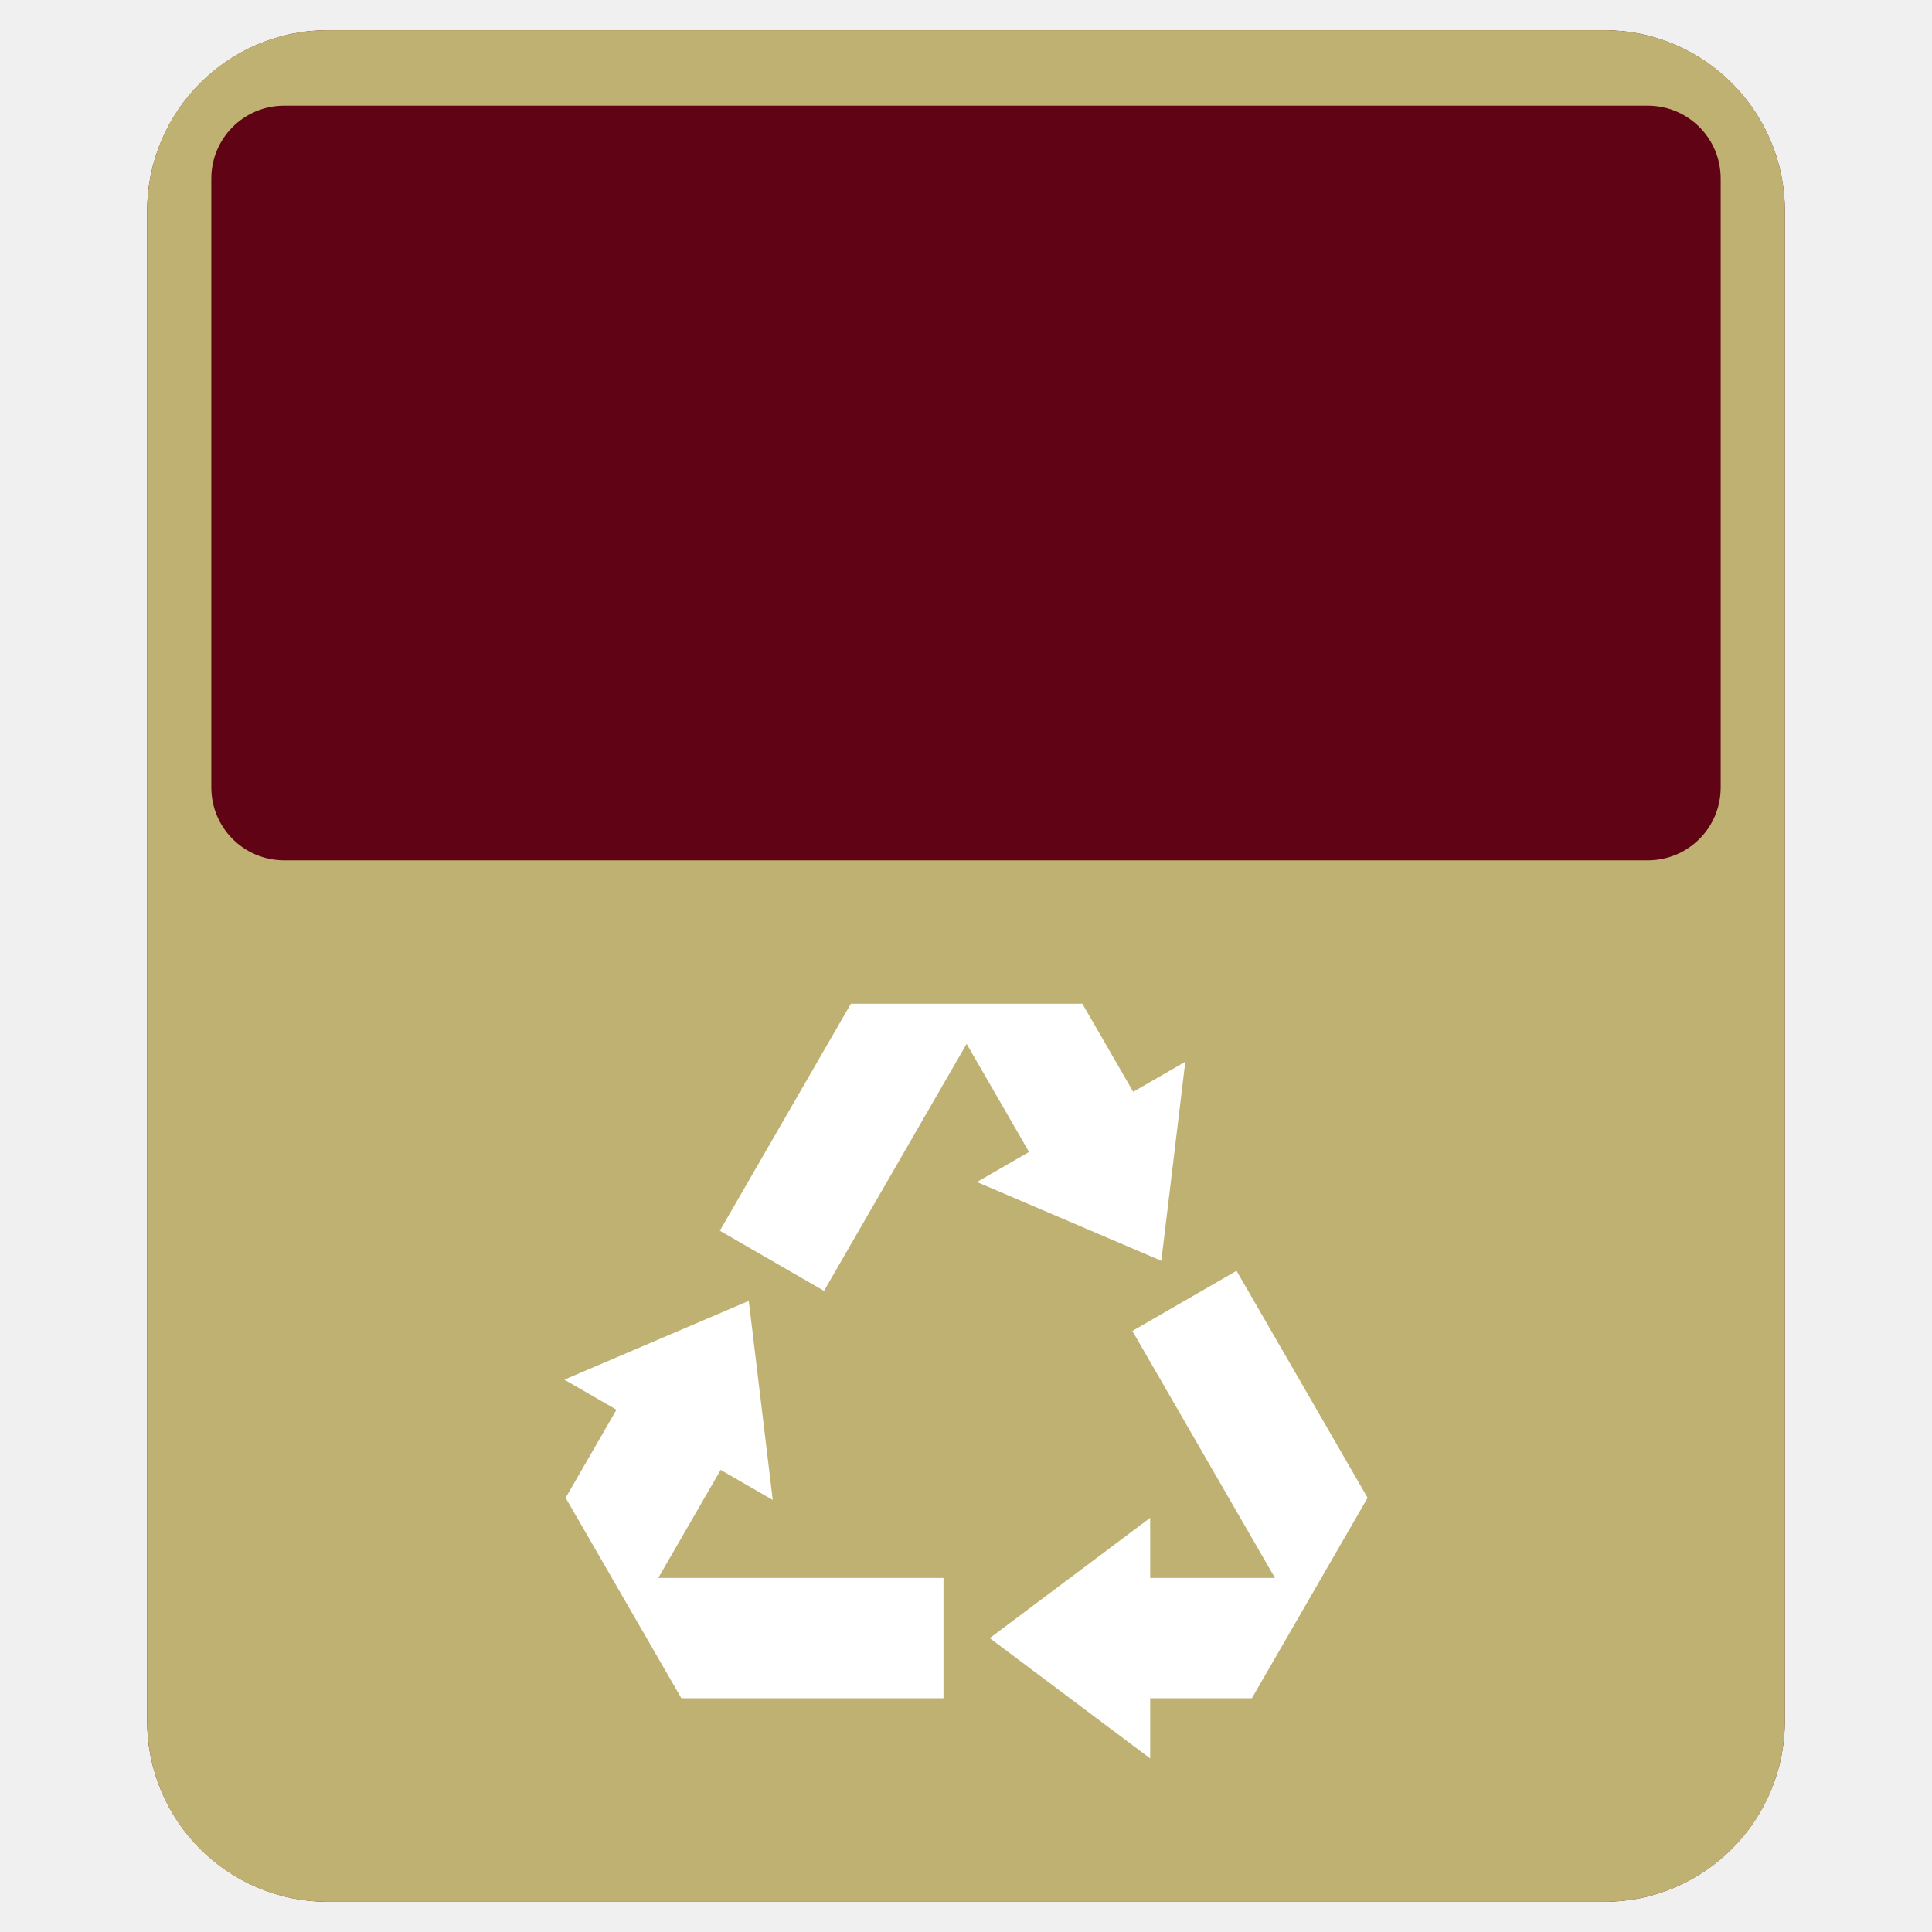
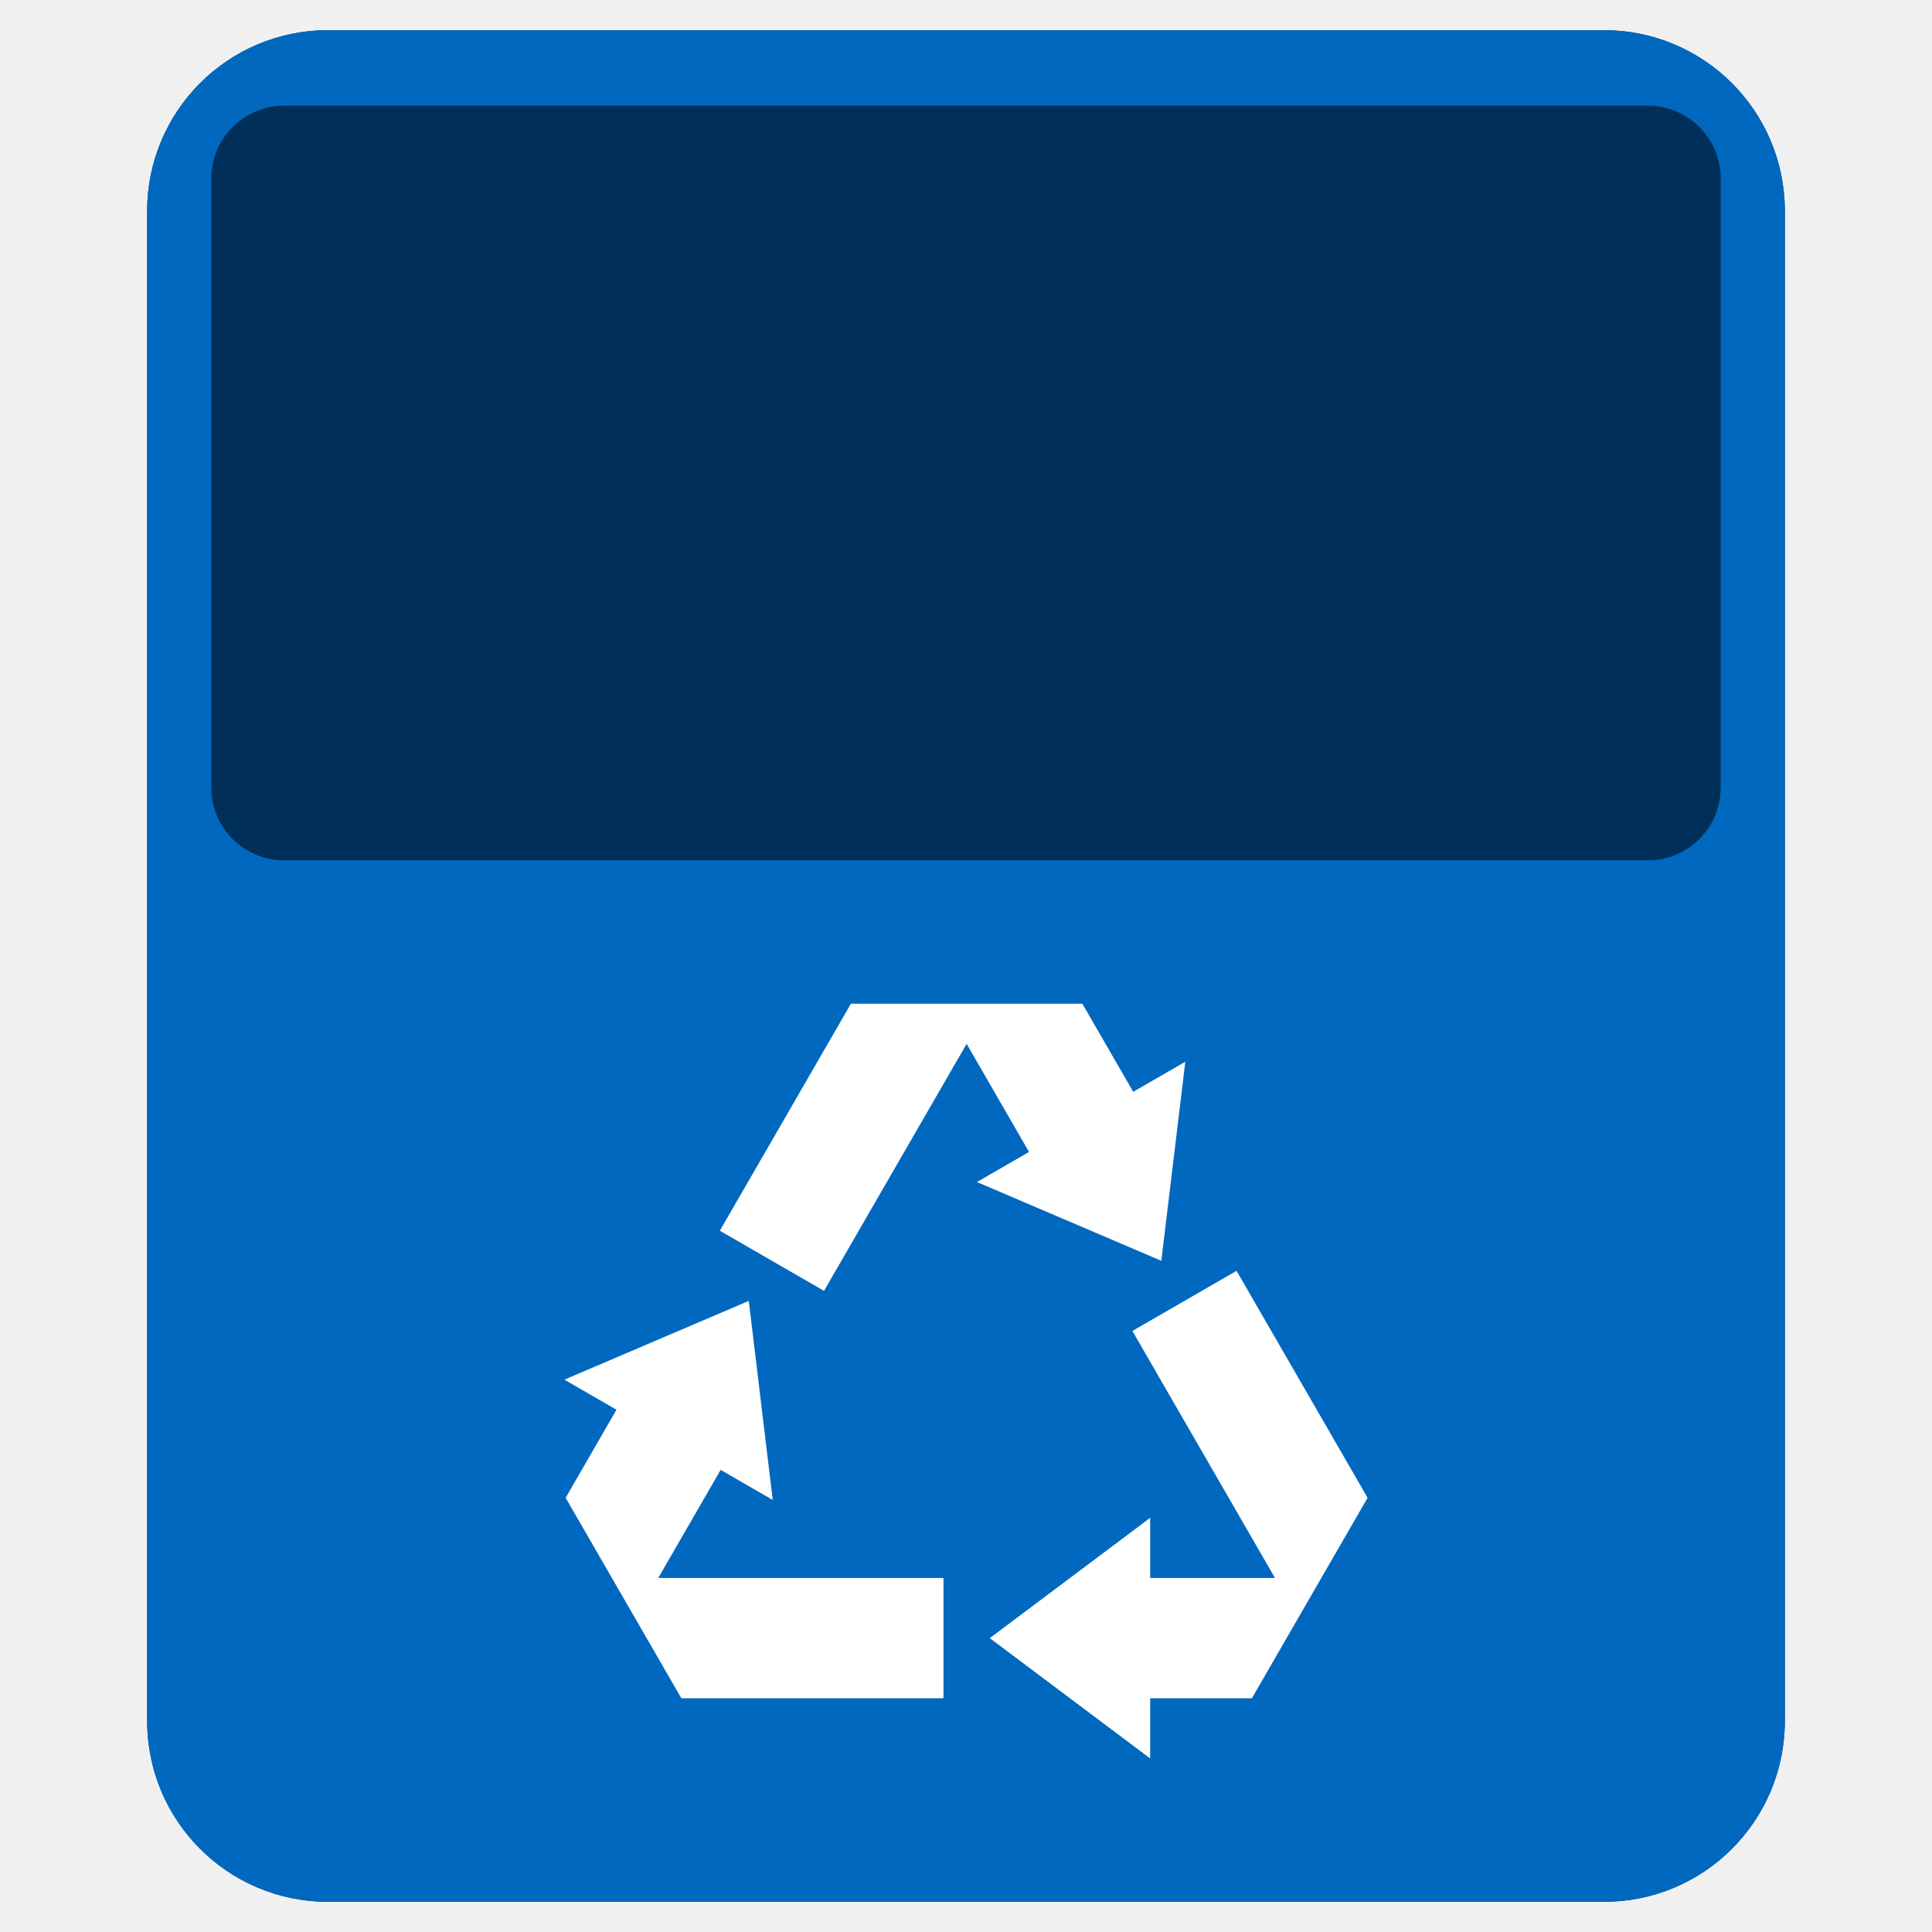
<svg xmlns="http://www.w3.org/2000/svg" xmlns:xlink="http://www.w3.org/1999/xlink" version="1.1" id="Layer_1" x="0px" y="0px" viewBox="0 0 256 256" enable-background="new 0 0 256 256" xml:space="preserve">
  <defs id="defs251">
    <clipPath id="b">
      <use width="100%" overflow="visible" xlink:href="#a" height="100%" id="use5" />
    </clipPath>
    <linearGradient x1="29.337" x2="81.837" y1="75.021" gradientUnits="userSpaceOnUse" y2="44.354" id="c">
      <stop id="stop10" offset="0" stop-opacity=".6" stop-color="#A52714" />
      <stop id="stop12" offset=".66" stop-opacity="0" stop-color="#A52714" />
    </linearGradient>
    <clipPath id="clipPath1232">
      <use width="100%" overflow="visible" xlink:href="#a" height="100%" id="use1230" />
    </clipPath>
    <clipPath id="clipPath1236">
      <use width="100%" overflow="visible" xlink:href="#a" height="100%" id="use1234" />
    </clipPath>
    <linearGradient x1="110.87" x2="52.538" y1="164.5" gradientUnits="userSpaceOnUse" y2="130.33" id="d">
      <stop id="stop23" offset="0" stop-opacity=".4" stop-color="#055524" />
      <stop id="stop25" offset=".33" stop-opacity="0" stop-color="#055524" />
    </linearGradient>
    <clipPath id="clipPath1244">
      <use width="100%" overflow="visible" xlink:href="#a" height="100%" id="use1242" />
    </clipPath>
    <clipPath id="clipPath1248">
      <use width="100%" overflow="visible" xlink:href="#a" height="100%" id="use1246" />
    </clipPath>
    <clipPath id="f">
      <use y="0" x="0" style="overflow:visible" id="use37" height="100%" xlink:href="#e" overflow="visible" width="100%" />
    </clipPath>
    <linearGradient x1="121.86" x2="136.55" y1="49.804" gradientUnits="userSpaceOnUse" y2="114.13" id="g">
      <stop id="stop42" offset="0" stop-opacity=".3" stop-color="#EA6100" />
      <stop id="stop44" offset=".66" stop-opacity="0" stop-color="#EA6100" />
    </linearGradient>
    <clipPath id="clipPath1258">
      <use width="100%" overflow="visible" xlink:href="#a" height="100%" id="use1256" />
    </clipPath>
    <clipPath id="clipPath1269">
      <use width="100%" overflow="visible" xlink:href="#a" height="100%" id="use1267" />
    </clipPath>
    <clipPath id="j">
      <use y="0" x="0" style="overflow:visible" id="use62" height="100%" xlink:href="#i" overflow="visible" width="100%" />
    </clipPath>
    <radialGradient id="l" gradientUnits="userSpaceOnUse" cy="55.948" cx="668.18" gradientTransform="translate(-576)" r="84.078">
      <stop stop-color="#3E2723" stop-opacity=".2" offset="0" id="stop73" />
      <stop stop-color="#3E2723" stop-opacity="0" offset="1" id="stop75" />
    </radialGradient>
    <clipPath id="clipPath1285">
      <use width="100%" overflow="visible" xlink:href="#a" height="100%" id="use1283" />
    </clipPath>
    <clipPath id="clipPath1289">
      <use width="100%" overflow="visible" xlink:href="#a" height="100%" id="use1287" />
    </clipPath>
    <clipPath id="n">
      <use y="0" x="0" style="overflow:visible" id="use83" height="100%" xlink:href="#m" overflow="visible" width="100%" />
    </clipPath>
    <radialGradient id="p" gradientUnits="userSpaceOnUse" cy="48.52" cx="597.88" gradientTransform="translate(-576)" r="78.044">
      <stop stop-color="#3E2723" stop-opacity=".2" offset="0" id="stop94" />
      <stop stop-color="#3E2723" stop-opacity="0" offset="1" id="stop96" />
    </radialGradient>
    <clipPath id="clipPath1305">
      <use width="100%" overflow="visible" xlink:href="#a" height="100%" id="use1303" />
    </clipPath>
    <radialGradient id="q" gradientUnits="userSpaceOnUse" cy="96.138" cx="671.84" gradientTransform="translate(-576)" r="87.87">
      <stop stop-color="#263238" stop-opacity=".2" offset="0" id="stop101" />
      <stop stop-color="#263238" stop-opacity="0" offset="1" id="stop103" />
    </radialGradient>
    <clipPath id="clipPath1312">
      <use width="100%" overflow="visible" xlink:href="#a" height="100%" id="use1310" />
    </clipPath>
    <clipPath id="clipPath1316">
      <use width="100%" overflow="visible" xlink:href="#a" height="100%" id="use1314" />
    </clipPath>
    <clipPath id="clipPath1320">
      <use width="100%" overflow="visible" xlink:href="#a" height="100%" id="use1318" />
    </clipPath>
    <clipPath id="clipPath1324">
      <use width="100%" overflow="visible" xlink:href="#a" height="100%" id="use1322" />
    </clipPath>
    <path d="m 8,184 h 83.77 l 38.88,-38.88 V 116 H 61.36 L 8,24.48 Z" id="e" />
    <path d="m 96,56 34.65,60 -38.88,68 H 184 V 56 Z" id="i" />
    <path d="M 21.97,8 V 48.34 L 61.36,116 96,56 h 88 V 8 Z" id="m" />
    <clipPath id="b-1">
      <use width="100%" overflow="visible" xlink:href="#a" height="100%" id="use5-7" />
    </clipPath>
    <clipPath id="clipPath1232-2">
      <use width="100%" overflow="visible" xlink:href="#a" height="100%" id="use1230-2" />
    </clipPath>
    <clipPath id="clipPath1236-6">
      <use width="100%" overflow="visible" xlink:href="#a" height="100%" id="use1234-1" />
    </clipPath>
    <clipPath id="clipPath1244-1">
      <use width="100%" overflow="visible" xlink:href="#a" height="100%" id="use1242-5" />
    </clipPath>
    <clipPath id="clipPath1248-9">
      <use width="100%" overflow="visible" xlink:href="#a" height="100%" id="use1246-4" />
    </clipPath>
    <clipPath id="f-9">
      <use y="0" x="0" style="overflow:visible" id="use37-0" height="100%" xlink:href="#e-8" overflow="visible" width="100%" />
    </clipPath>
    <clipPath id="clipPath1258-7">
      <use width="100%" overflow="visible" xlink:href="#a" height="100%" id="use1256-7" />
    </clipPath>
    <clipPath id="clipPath1269-1">
      <use width="100%" overflow="visible" xlink:href="#a" height="100%" id="use1267-1" />
    </clipPath>
    <clipPath id="j-5">
      <use y="0" x="0" style="overflow:visible" id="use62-9" height="100%" xlink:href="#i-5" overflow="visible" width="100%" />
    </clipPath>
    <radialGradient id="l-7" gradientUnits="userSpaceOnUse" cy="55.948" cx="668.18" gradientTransform="translate(-576)" r="84.078">
      <stop stop-color="#3E2723" stop-opacity=".2" offset="0" id="stop73-7" />
      <stop stop-color="#3E2723" stop-opacity="0" offset="1" id="stop75-6" />
    </radialGradient>
    <clipPath id="clipPath1285-7">
      <use width="100%" overflow="visible" xlink:href="#a" height="100%" id="use1283-3" />
    </clipPath>
    <clipPath id="clipPath1289-6">
      <use width="100%" overflow="visible" xlink:href="#a" height="100%" id="use1287-5" />
    </clipPath>
    <clipPath id="n-6">
      <use y="0" x="0" style="overflow:visible" id="use83-3" height="100%" xlink:href="#m-6" overflow="visible" width="100%" />
    </clipPath>
    <radialGradient id="p-9" gradientUnits="userSpaceOnUse" cy="48.52" cx="597.88" gradientTransform="translate(-576)" r="78.044">
      <stop stop-color="#3E2723" stop-opacity=".2" offset="0" id="stop94-4" />
      <stop stop-color="#3E2723" stop-opacity="0" offset="1" id="stop96-8" />
    </radialGradient>
    <clipPath id="clipPath1305-1">
      <use width="100%" overflow="visible" xlink:href="#a" height="100%" id="use1303-2" />
    </clipPath>
    <radialGradient id="q-9" gradientUnits="userSpaceOnUse" cy="96.138" cx="671.84" gradientTransform="translate(-576)" r="87.87">
      <stop stop-color="#263238" stop-opacity=".2" offset="0" id="stop101-3" />
      <stop stop-color="#263238" stop-opacity="0" offset="1" id="stop103-9" />
    </radialGradient>
    <clipPath id="clipPath1312-0">
      <use width="100%" overflow="visible" xlink:href="#a" height="100%" id="use1310-8" />
    </clipPath>
    <clipPath id="clipPath1316-8">
      <use width="100%" overflow="visible" xlink:href="#a" height="100%" id="use1314-5" />
    </clipPath>
    <clipPath id="clipPath1320-0">
      <use width="100%" overflow="visible" xlink:href="#a" height="100%" id="use1318-9" />
    </clipPath>
    <clipPath id="clipPath1324-6">
      <use width="100%" overflow="visible" xlink:href="#a" height="100%" id="use1322-3" />
    </clipPath>
    <path d="m 8,184 h 83.77 l 38.88,-38.88 V 116 H 61.36 L 8,24.48 Z" id="e-8" />
    <path d="m 96,56 34.65,60 -38.88,68 H 184 V 56 Z" id="i-5" />
    <path d="M 21.97,8 V 48.34 L 61.36,116 96,56 h 88 V 8 Z" id="m-6" />
    <radialGradient id="r" gradientUnits="userSpaceOnUse" cy="32.014" cx="34.286" gradientTransform="translate(-23.07961,-106.2699)" r="176.75">
      <stop stop-color="#fff" stop-opacity=".1" offset="0" id="stop130" />
      <stop stop-color="#fff" stop-opacity="0" offset="1" id="stop132" />
    </radialGradient>
    <clipPath id="b-0">
      <use y="0" x="0" style="overflow:visible" width="100%" overflow="visible" xlink:href="#a" height="100%" id="use5-5" />
    </clipPath>
    <clipPath id="clipPath963">
      <use y="0" x="0" style="overflow:visible" width="100%" overflow="visible" xlink:href="#a" height="100%" id="use961" />
    </clipPath>
    <clipPath id="clipPath967">
      <use y="0" x="0" style="overflow:visible" width="100%" overflow="visible" xlink:href="#a" height="100%" id="use965" />
    </clipPath>
    <radialGradient id="q-94" gradientUnits="userSpaceOnUse" cy="96.138" cx="671.84" gradientTransform="translate(-576)" r="87.87">
      <stop stop-color="#263238" stop-opacity=".2" offset="0" id="stop101-6" />
      <stop stop-color="#263238" stop-opacity="0" offset="1" id="stop103-92" />
    </radialGradient>
    <clipPath id="clipPath974">
      <use y="0" x="0" style="overflow:visible" width="100%" overflow="visible" xlink:href="#a" height="100%" id="use972" />
    </clipPath>
    <radialGradient id="p-2" gradientUnits="userSpaceOnUse" cy="48.52" cx="597.88" gradientTransform="translate(-576)" r="78.044">
      <stop stop-color="#3E2723" stop-opacity=".2" offset="0" id="stop94-47" />
      <stop stop-color="#3E2723" stop-opacity="0" offset="1" id="stop96-7" />
    </radialGradient>
    <clipPath id="clipPath981">
      <use y="0" x="0" style="overflow:visible" width="100%" overflow="visible" xlink:href="#a" height="100%" id="use979" />
    </clipPath>
    <clipPath id="clipPath985">
      <use y="0" x="0" style="overflow:visible" width="100%" overflow="visible" xlink:href="#a" height="100%" id="use983" />
    </clipPath>
    <clipPath id="n-5">
      <use width="100%" overflow="visible" xlink:href="#m-0" height="100%" id="use83-4" style="overflow:visible" x="0" y="0" />
    </clipPath>
    <radialGradient id="l-2" gradientUnits="userSpaceOnUse" cy="55.948" cx="668.18" gradientTransform="translate(-576)" r="84.078">
      <stop stop-color="#3E2723" stop-opacity=".2" offset="0" id="stop73-8" />
      <stop stop-color="#3E2723" stop-opacity="0" offset="1" id="stop75-9" />
    </radialGradient>
    <clipPath id="clipPath997">
      <use y="0" x="0" style="overflow:visible" width="100%" overflow="visible" xlink:href="#a" height="100%" id="use995" />
    </clipPath>
    <clipPath id="clipPath1001">
      <use y="0" x="0" style="overflow:visible" width="100%" overflow="visible" xlink:href="#a" height="100%" id="use999" />
    </clipPath>
    <clipPath id="j-3">
      <use width="100%" overflow="visible" xlink:href="#i-1" height="100%" id="use62-6" style="overflow:visible" x="0" y="0" />
    </clipPath>
    <clipPath id="clipPath1010">
      <use y="0" x="0" style="overflow:visible" width="100%" overflow="visible" xlink:href="#a" height="100%" id="use1008" />
    </clipPath>
    <clipPath id="clipPath1017">
      <use y="0" x="0" style="overflow:visible" width="100%" overflow="visible" xlink:href="#a" height="100%" id="use1015" />
    </clipPath>
    <clipPath id="f-0">
      <use width="100%" overflow="visible" xlink:href="#e-1" height="100%" id="use37-5" style="overflow:visible" x="0" y="0" />
    </clipPath>
    <clipPath id="clipPath1029">
      <use y="0" x="0" style="overflow:visible" width="100%" overflow="visible" xlink:href="#a" height="100%" id="use1027" />
    </clipPath>
    <clipPath id="clipPath1033">
      <use y="0" x="0" style="overflow:visible" width="100%" overflow="visible" xlink:href="#a" height="100%" id="use1031" />
    </clipPath>
    <clipPath id="clipPath1043">
      <use y="0" x="0" style="overflow:visible" width="100%" overflow="visible" xlink:href="#a" height="100%" id="use1041" />
    </clipPath>
    <clipPath id="clipPath1047">
      <use y="0" x="0" style="overflow:visible" width="100%" overflow="visible" xlink:href="#a" height="100%" id="use1045" />
    </clipPath>
    <path id="e-1" d="m 8,184 h 83.77 l 38.88,-38.88 V 116 H 61.36 L 8,24.48 Z" />
    <path id="i-1" d="m 96,56 34.65,60 -38.88,68 H 184 V 56 Z" />
    <path id="m-0" d="M 21.97,8 V 48.34 L 61.36,116 96,56 h 88 V 8 Z" />
    <circle r="88" cx="96" cy="96" id="a" />
    <path d="m8 184h83.77l38.88-38.88v-29.12h-69.29l-53.36-91.52z" id="e-6" />
    <path d="m96 56l34.65 60-38.88 68h92.23v-128z" id="i-2" />
    <path d="m21.97 8v40.34l39.39 67.66 34.64-60h88v-48z" id="m-8" />
    <defs id="defs1820">
      <path d="M 21.97,8 V 48.34 L 61.36,116 96,56 h 88 V 8 Z" id="path1928" />
    </defs>
    <clipPath id="n-7">
      <use id="use1822" height="100%" xlink:href="#m-8" overflow="visible" width="100%" style="overflow:visible" x="0" y="0" />
    </clipPath>
    <defs id="defs1799">
      <path d="m 96,56 34.65,60 -38.88,68 H 184 V 56 Z" id="path1918" />
    </defs>
    <clipPath id="j-6">
      <use id="use1801" height="100%" xlink:href="#i-2" overflow="visible" width="100%" style="overflow:visible" x="0" y="0" />
    </clipPath>
    <defs id="defs1774">
      <path d="m 8,184 h 83.77 l 38.88,-38.88 V 116 H 61.36 L 8,24.48 Z" id="path1902" />
    </defs>
    <clipPath id="f-06">
      <use id="use1776" height="100%" xlink:href="#e-6" overflow="visible" width="100%" style="overflow:visible" x="0" y="0" />
    </clipPath>
    <linearGradient x1="110.87" x2="52.538" y1="164.5" gradientUnits="userSpaceOnUse" y2="130.33" id="linearGradient1897">
      <stop id="stop1762" offset="0" stop-opacity=".4" stop-color="#055524" />
      <stop id="stop1764" offset=".33" stop-opacity="0" stop-color="#055524" />
    </linearGradient>
    <linearGradient x1="29.337" x2="81.837" y1="75.021" gradientUnits="userSpaceOnUse" y2="44.354" id="linearGradient1889">
      <stop id="stop1749" offset="0" stop-opacity=".6" stop-color="#A52714" />
      <stop id="stop1751" offset=".66" stop-opacity="0" stop-color="#A52714" />
    </linearGradient>
    <linearGradient id="linearGradient1910" y2="114.13" gradientUnits="userSpaceOnUse" y1="49.804" x2="136.55" x1="121.86">
      <stop stop-color="#EA6100" stop-opacity=".3" offset="0" id="stop1781" />
      <stop stop-color="#EA6100" stop-opacity="0" offset=".66" id="stop1783" />
    </linearGradient>
    <clipPath id="b-3">
      <use y="0" x="0" style="overflow:visible" width="100%" overflow="visible" xlink:href="#a" height="100%" id="use5-1" />
    </clipPath>
    <clipPath id="clipPath1024">
      <use y="0" x="0" style="overflow:visible" width="100%" overflow="visible" xlink:href="#a" height="100%" id="use1022" />
    </clipPath>
    <clipPath id="clipPath1028">
      <use y="0" x="0" style="overflow:visible" width="100%" overflow="visible" xlink:href="#a" height="100%" id="use1026" />
    </clipPath>
    <clipPath id="clipPath1035">
      <use y="0" x="0" style="overflow:visible" width="100%" overflow="visible" xlink:href="#a" height="100%" id="use1033" />
    </clipPath>
    <clipPath id="clipPath1039">
      <use y="0" x="0" style="overflow:visible" width="100%" overflow="visible" xlink:href="#a" height="100%" id="use1037" />
    </clipPath>
    <clipPath id="f-6">
      <use y="0" x="0" style="overflow:visible" id="use37-8" height="100%" xlink:href="#e-61" overflow="visible" width="100%" />
    </clipPath>
    <clipPath id="clipPath1048">
      <use y="0" x="0" style="overflow:visible" width="100%" overflow="visible" xlink:href="#a" height="100%" id="use1046" />
    </clipPath>
    <clipPath id="clipPath1058">
      <use y="0" x="0" style="overflow:visible" width="100%" overflow="visible" xlink:href="#a" height="100%" id="use1056" />
    </clipPath>
    <clipPath id="j-66">
      <use y="0" x="0" style="overflow:visible" id="use62-4" height="100%" xlink:href="#i-59" overflow="visible" width="100%" />
    </clipPath>
    <radialGradient id="l-9" gradientUnits="userSpaceOnUse" cy="55.948" cx="668.18" gradientTransform="translate(-576)" r="84.078">
      <stop stop-color="#3E2723" stop-opacity=".2" offset="0" id="stop73-5" />
      <stop stop-color="#3E2723" stop-opacity="0" offset="1" id="stop75-0" />
    </radialGradient>
    <clipPath id="clipPath1073">
      <use y="0" x="0" style="overflow:visible" width="100%" overflow="visible" xlink:href="#a" height="100%" id="use1071" />
    </clipPath>
    <clipPath id="clipPath1077">
      <use y="0" x="0" style="overflow:visible" width="100%" overflow="visible" xlink:href="#a" height="100%" id="use1075" />
    </clipPath>
    <clipPath id="n-4">
      <use y="0" x="0" style="overflow:visible" id="use83-8" height="100%" xlink:href="#m-4" overflow="visible" width="100%" />
    </clipPath>
    <radialGradient id="p-7" gradientUnits="userSpaceOnUse" cy="48.52" cx="597.88" gradientTransform="translate(-576)" r="78.044">
      <stop stop-color="#3E2723" stop-opacity=".2" offset="0" id="stop94-1" />
      <stop stop-color="#3E2723" stop-opacity="0" offset="1" id="stop96-72" />
    </radialGradient>
    <clipPath id="clipPath1092">
      <use y="0" x="0" style="overflow:visible" width="100%" overflow="visible" xlink:href="#a" height="100%" id="use1090" />
    </clipPath>
    <radialGradient id="q-7" gradientUnits="userSpaceOnUse" cy="96.138" cx="671.84" gradientTransform="translate(-576)" r="87.87">
      <stop stop-color="#263238" stop-opacity=".2" offset="0" id="stop101-2" />
      <stop stop-color="#263238" stop-opacity="0" offset="1" id="stop103-2" />
    </radialGradient>
    <clipPath id="clipPath1099">
      <use y="0" x="0" style="overflow:visible" width="100%" overflow="visible" xlink:href="#a" height="100%" id="use1097" />
    </clipPath>
    <clipPath id="clipPath1103">
      <use y="0" x="0" style="overflow:visible" width="100%" overflow="visible" xlink:href="#a" height="100%" id="use1101" />
    </clipPath>
    <clipPath id="clipPath1107">
      <use y="0" x="0" style="overflow:visible" width="100%" overflow="visible" xlink:href="#a" height="100%" id="use1105" />
    </clipPath>
    <clipPath id="clipPath1111">
      <use y="0" x="0" style="overflow:visible" width="100%" overflow="visible" xlink:href="#a" height="100%" id="use1109" />
    </clipPath>
    <radialGradient id="r-6" gradientUnits="userSpaceOnUse" cy="32.014" cx="34.286" gradientTransform="translate(-7,-7)" r="176.75">
      <stop stop-color="#fff" stop-opacity=".1" offset="0" id="stop130-1" />
      <stop stop-color="#fff" stop-opacity="0" offset="1" id="stop132-0" />
    </radialGradient>
    <path d="m 8,184 h 83.77 l 38.88,-38.88 V 116 H 61.36 L 8,24.48 Z" id="e-61" />
    <path d="m 96,56 34.65,60 -38.88,68 H 184 V 56 Z" id="i-59" />
    <path d="M 21.97,8 V 48.34 L 61.36,116 96,56 h 88 V 8 Z" id="m-4" />
    <clipPath id="b-9">
      <use y="0" x="0" style="overflow:visible" width="100%" overflow="visible" xlink:href="#a" height="100%" id="use5-0" />
    </clipPath>
    <clipPath id="clipPath1024-7">
      <use y="0" x="0" style="overflow:visible" width="100%" overflow="visible" xlink:href="#a" height="100%" id="use1022-7" />
    </clipPath>
    <clipPath id="clipPath1028-1">
      <use y="0" x="0" style="overflow:visible" width="100%" overflow="visible" xlink:href="#a" height="100%" id="use1026-1" />
    </clipPath>
    <clipPath id="clipPath1035-7">
      <use y="0" x="0" style="overflow:visible" width="100%" overflow="visible" xlink:href="#a" height="100%" id="use1033-7" />
    </clipPath>
    <clipPath id="clipPath1039-6">
      <use y="0" x="0" style="overflow:visible" width="100%" overflow="visible" xlink:href="#a" height="100%" id="use1037-7" />
    </clipPath>
    <clipPath id="f-3">
      <use y="0" x="0" style="overflow:visible" id="use37-6" height="100%" xlink:href="#e-9" overflow="visible" width="100%" />
    </clipPath>
    <clipPath id="clipPath1048-3">
      <use y="0" x="0" style="overflow:visible" width="100%" overflow="visible" xlink:href="#a" height="100%" id="use1046-9" />
    </clipPath>
    <clipPath id="clipPath1058-4">
      <use y="0" x="0" style="overflow:visible" width="100%" overflow="visible" xlink:href="#a" height="100%" id="use1056-8" />
    </clipPath>
    <clipPath id="j-1">
      <use y="0" x="0" style="overflow:visible" id="use62-2" height="100%" xlink:href="#i-6" overflow="visible" width="100%" />
    </clipPath>
    <radialGradient id="l-93" gradientUnits="userSpaceOnUse" cy="55.948" cx="668.18" gradientTransform="translate(-576)" r="84.078">
      <stop stop-color="#3E2723" stop-opacity=".2" offset="0" id="stop73-9" />
      <stop stop-color="#3E2723" stop-opacity="0" offset="1" id="stop75-08" />
    </radialGradient>
    <clipPath id="clipPath1073-8">
      <use y="0" x="0" style="overflow:visible" width="100%" overflow="visible" xlink:href="#a" height="100%" id="use1071-5" />
    </clipPath>
    <clipPath id="clipPath1077-0">
      <use y="0" x="0" style="overflow:visible" width="100%" overflow="visible" xlink:href="#a" height="100%" id="use1075-9" />
    </clipPath>
    <clipPath id="n-63">
      <use y="0" x="0" style="overflow:visible" id="use83-85" height="100%" xlink:href="#m-2" overflow="visible" width="100%" />
    </clipPath>
    <radialGradient id="p-6" gradientUnits="userSpaceOnUse" cy="48.52" cx="597.88" gradientTransform="translate(-576)" r="78.044">
      <stop stop-color="#3E2723" stop-opacity=".2" offset="0" id="stop94-11" />
      <stop stop-color="#3E2723" stop-opacity="0" offset="1" id="stop96-5" />
    </radialGradient>
    <clipPath id="clipPath1092-9">
      <use y="0" x="0" style="overflow:visible" width="100%" overflow="visible" xlink:href="#a" height="100%" id="use1090-8" />
    </clipPath>
    <radialGradient id="q-4" gradientUnits="userSpaceOnUse" cy="96.138" cx="671.84" gradientTransform="translate(-576)" r="87.87">
      <stop stop-color="#263238" stop-opacity=".2" offset="0" id="stop101-8" />
      <stop stop-color="#263238" stop-opacity="0" offset="1" id="stop103-1" />
    </radialGradient>
    <clipPath id="clipPath1099-0">
      <use y="0" x="0" style="overflow:visible" width="100%" overflow="visible" xlink:href="#a" height="100%" id="use1097-3" />
    </clipPath>
    <clipPath id="clipPath1103-0">
      <use y="0" x="0" style="overflow:visible" width="100%" overflow="visible" xlink:href="#a" height="100%" id="use1101-4" />
    </clipPath>
    <clipPath id="clipPath1107-4">
      <use y="0" x="0" style="overflow:visible" width="100%" overflow="visible" xlink:href="#a" height="100%" id="use1105-4" />
    </clipPath>
    <clipPath id="clipPath1111-4">
      <use y="0" x="0" style="overflow:visible" width="100%" overflow="visible" xlink:href="#a" height="100%" id="use1109-7" />
    </clipPath>
    <radialGradient id="r-63" gradientUnits="userSpaceOnUse" cy="32.014" cx="34.286" gradientTransform="translate(-7,-7)" r="176.75">
      <stop stop-color="#fff" stop-opacity=".1" offset="0" id="stop130-17" />
      <stop stop-color="#fff" stop-opacity="0" offset="1" id="stop132-5" />
    </radialGradient>
    <path d="m 8,184 h 83.77 l 38.88,-38.88 V 116 H 61.36 L 8,24.48 Z" id="e-9" />
    <path d="m 96,56 34.65,60 -38.88,68 H 184 V 56 Z" id="i-6" />
    <path d="M 21.97,8 V 48.34 L 61.36,116 96,56 h 88 V 8 Z" id="m-2" />
  </defs>
  <g id="layer2" style="display:none">
    <circle style="display:inline;fill:#ffffff;fill-opacity:1;stroke:none;stroke-width:2.74;stroke-miterlimit:4;stroke-dasharray:none;stroke-opacity:1" id="path1090" cx="128" cy="128" r="124" />
  </g>
  <g id="layer1" style="display:inline">
-     <rect style="display:inline;fill:#600314;fill-opacity:1;stroke:none;stroke-width:1.221;stroke-linecap:butt;stroke-linejoin:bevel;stroke-miterlimit:4;stroke-dasharray:none;stroke-opacity:1;paint-order:fill markers stroke" id="rect1096-7" width="217" height="248" x="19.5" y="4" ry="23.975" />
-     <path style="fill:#bfb172;fill-opacity:1;stroke:none;stroke-width:1.221;stroke-linecap:butt;stroke-linejoin:bevel;stroke-miterlimit:4;stroke-dasharray:none;stroke-opacity:1;paint-order:fill markers stroke" d="M 43.475,4 C 30.192,4 19.5,14.692 19.5,27.975 V 228.025 C 19.5,241.308 30.192,252 43.475,252 H 212.525 C 225.808,252 236.5,241.308 236.5,228.025 V 27.975 C 236.5,14.692 225.808,4 212.525,4 Z m -5.807,10 H 218.332 C 223.688,14 228,18.312 228,23.668 V 104.332 C 228,109.688 223.688,114 218.332,114 H 37.668 C 32.312,114 28,109.688 28,104.332 V 23.668 C 28,18.312 32.312,14 37.668,14 Z" id="rect1096" />
+     <rect style="display:inline;fill:#003059;fill-opacity:1;stroke:none;stroke-width:1.221;stroke-linecap:butt;stroke-linejoin:bevel;stroke-miterlimit:4;stroke-dasharray:none;stroke-opacity:1;paint-order:fill markers stroke" id="rect1096-7" width="217" height="248" x="19.5" y="4" ry="23.975" />
+     <path style="fill:#0068bf;fill-opacity:1;stroke:none;stroke-width:1.221;stroke-linecap:butt;stroke-linejoin:bevel;stroke-miterlimit:4;stroke-dasharray:none;stroke-opacity:1;paint-order:fill markers stroke" d="M 43.475,4 C 30.192,4 19.5,14.692 19.5,27.975 V 228.025 C 19.5,241.308 30.192,252 43.475,252 H 212.525 C 225.808,252 236.5,241.308 236.5,228.025 V 27.975 C 236.5,14.692 225.808,4 212.525,4 Z m -5.807,10 H 218.332 C 223.688,14 228,18.312 228,23.668 V 104.332 C 228,109.688 223.688,114 218.332,114 H 37.668 C 32.312,114 28,109.688 28,104.332 V 23.668 C 28,18.312 32.312,14 37.668,14 Z" id="rect1096" />
    <g transform="matrix(0.885568,0,0,0.885568,-542.7425,107.0937)" style="display:inline;fill:#ffffff" id="g2443-6">
      <path id="path1814-8-7-4-7" d="m 724.912,73.717 -27.588,11.785 7.793,4.5 -7.607,13.178 5.195,9 12.121,20.994 h 3.221 35.998 v -17.998 h -35.998 -6.68 l 0.338,-0.586 9,-15.588 7.793,4.5 z" style="fill:#ffffff;fill-opacity:1;stroke:none;stroke-width:2.424;stroke-miterlimit:4;stroke-dasharray:none;stroke-opacity:1" />
      <path id="path1814-8-7-4-9-3" d="m 740.191,29.254 -1.609,2.789 -18,31.176 15.588,8.998 17.998,-31.174 3.342,-5.785 0.338,0.586 8.998,15.588 -7.793,4.5 27.588,11.787 3.588,-29.787 -7.795,4.5 -7.607,-13.178 h -10.391 z" style="fill:#ffffff;fill-opacity:1;stroke:none;stroke-width:2.424;stroke-miterlimit:4;stroke-dasharray:none;stroke-opacity:1" />
      <path id="path1814-8-7-4-9-7-6" d="m 797.896,69.217 -15.586,9 18,31.174 3.34,5.785 h -0.678 -18 v -8.998 l -24.002,17.998 24.002,18 v -9 h 15.217 l 5.195,-9 12.121,-20.994 -1.609,-2.789 z" style="fill:#ffffff;fill-opacity:1;stroke:none;stroke-width:2.424;stroke-miterlimit:4;stroke-dasharray:none;stroke-opacity:1" />
    </g>
  </g>
  <g id="layer6" style="display:none">
    <g id="g2548" style="display:inline" transform="translate(-2.960187,1.58543)">
      <path d="m 256.36,128.415 c 0,-33.9 -13.5,-64.5 -35.4,-86.9 -0.4,-0.3 -0.7,-0.7 -1.1,-1 21.3,22.3 34.5,52.6 34.5,86 0,68.5 -55.2,124 -123.4,124 -32.9,0 -62.9,-13 -85,-34.1 0.3,0.3 0.6,0.6 0.9,0.9 22.2,21.7 52.6,35.1 86,35.1 68.2,0 123.5,-55.5 123.5,-124 z" id="path238" style="display:inline;opacity:0.1" />
      <path d="m 219.86,40.415 c -0.7,-0.6 -1.4,-1.3 -2,-1.9 -0.7,-0.6 -1.4,-1.2 -2.1,-1.9 19.1,21.8 30.7,50.5 30.7,81.8 0,68.5 -55.2,124 -123.4,124 -30.9,0 -59.2,-11.4 -80.9,-30.3 0.6,0.7 1.2,1.4 1.9,2.1 0.6,0.7 1.3,1.4 1.9,2 22.1,21.1 52.1,34.1 85,34.1 68.2,0 123.4,-55.5 123.4,-124 0,-33.3 -13.1,-63.6 -34.5,-85.9 z" id="path240" style="display:inline;opacity:0.2" />
      <path d="m 220.96,41.515 c 21.9,22.4 35.4,53.1 35.4,86.9 0,68.5 -55.2,124 -123.4,124 -33.5,0 -63.8,-13.4 -86,-35.1 22.4,22.9 53.6,37.1 88,37.1 68.2,0 123.4,-55.5 123.4,-124 -0.1,-34.9 -14.4,-66.4 -37.4,-88.9 z" id="path236" style="display:inline;opacity:0.05" />
    </g>
  </g>
</svg>
